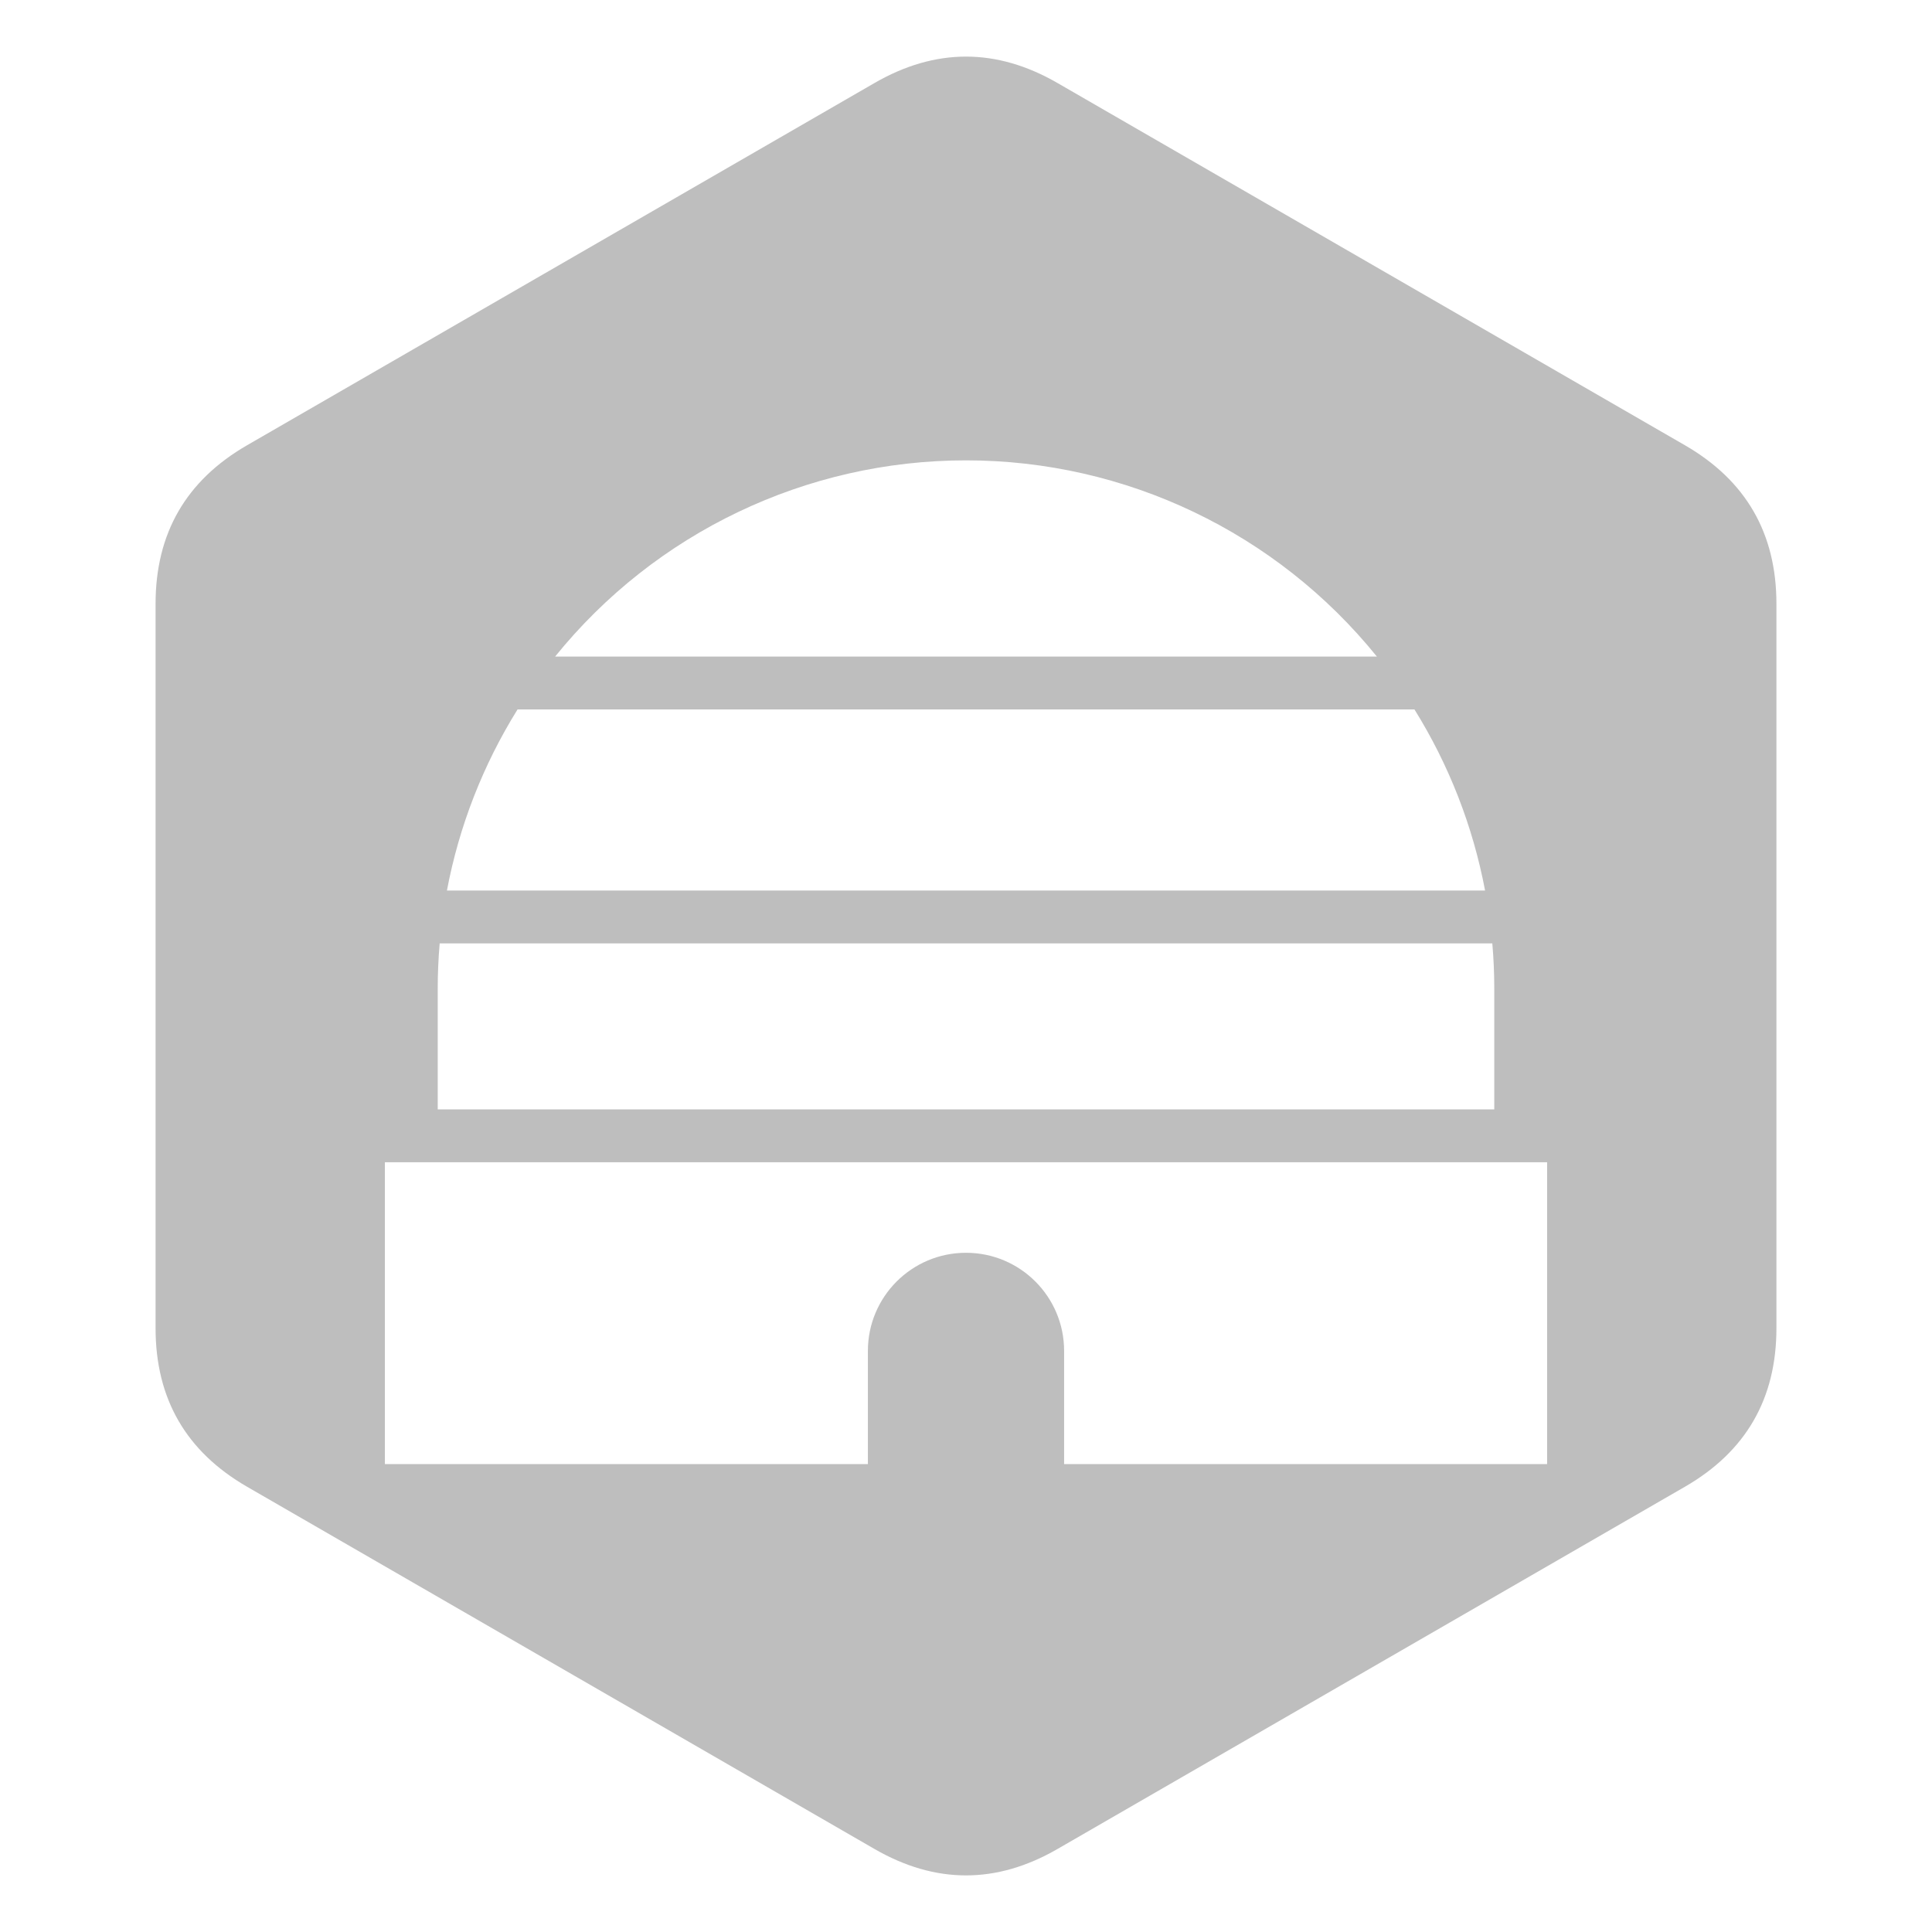
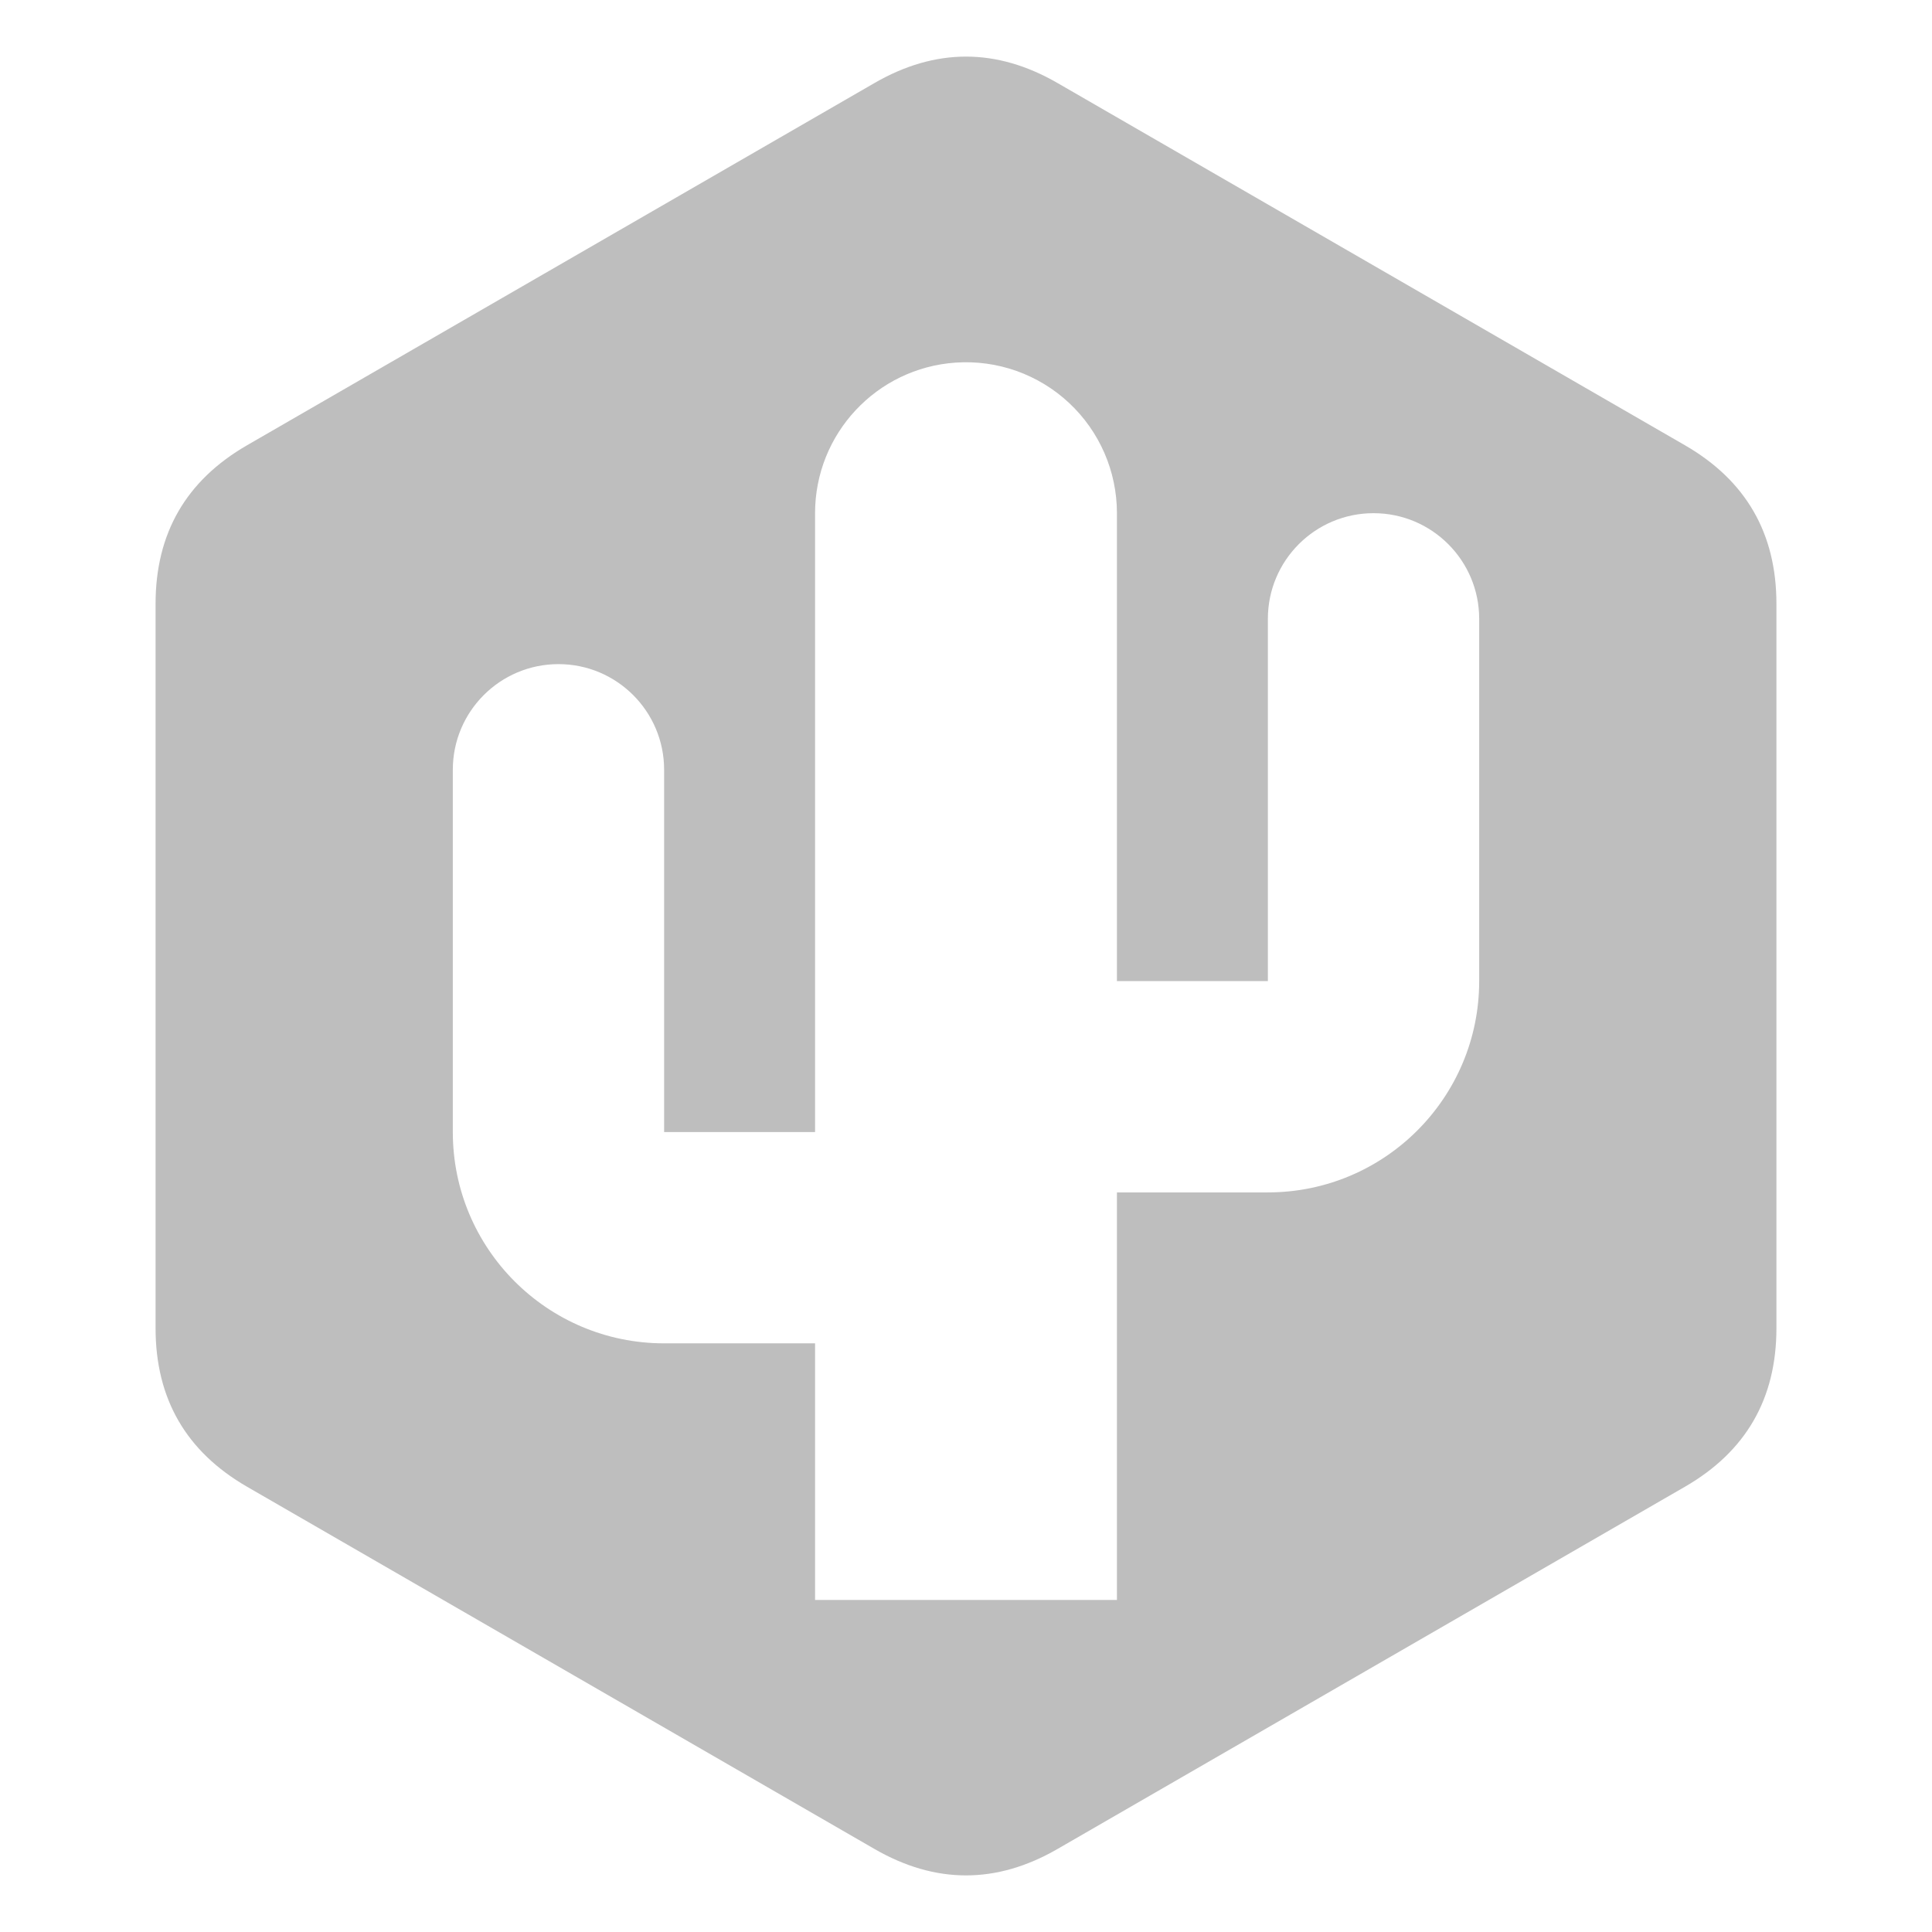
<svg xmlns="http://www.w3.org/2000/svg" width="16" height="16" viewBox="0 0 512 512">
  <style id="current-color-scheme" type="text/css">.ColorScheme-Text { color: #bebebe; }</style>
-   <path fill="currentColor" d="M 256 15 C 247.917 15 239.833 17.333 231.75 22 L 65.471 118 C 49.311 127.333 41.23 141.333 41.23 160 L 41.23 352 C 41.23 370.667 49.311 384.667 65.471 394 L 231.75 490 C 247.917 499.333 264.083 499.333 280.25 490 L 446.529 394 C 462.689 384.667 470.77 370.667 470.77 352 L 470.77 160 C 470.77 141.333 462.689 127.333 446.529 118 L 280.25 22 C 272.167 17.333 264.083 15 256 15 z M 256 122 A 140 140 0 0 1 364.891 174 L 147.109 174 A 140 140 0 0 1 256 122 z M 137.16 188 L 374.84 188 A 140 140 0 0 1 393.561 236 L 118.439 236 A 140 140 0 0 1 137.16 188 z M 116.52 250 L 395.48 250 A 140 140 0 0 1 396 262 L 396 294 L 116 294 L 116 262 A 140 140 0 0 1 116.52 250 z M 102 308 L 410 308 L 410 388 L 282 388 L 282 358 A 26 26 0 0 0 230 358 L 230 388 L 102 388 L 102 308 z " class="ColorScheme-Text" style="fill:currentColor" />
+   <path fill="currentColor" d="M 256 15 C 247.917 15 239.833 17.333 231.75 22 L 65.471 118 C 49.311 127.333 41.23 141.333 41.23 160 L 41.23 352 C 41.23 370.667 49.311 384.667 65.471 394 L 231.75 490 C 247.917 499.333 264.083 499.333 280.25 490 L 446.529 394 C 462.689 384.667 470.77 370.667 470.77 352 L 470.77 160 C 470.77 141.333 462.689 127.333 446.529 118 L 280.25 22 C 272.167 17.333 264.083 15 256 15 z M 253.27 96.094 A 40 40 0 0 1 296 136 L 296 260 L 336 260 L 336 164 A 28 28 0 0 1 392 164 L 392 256 L 392 260 A 56 56 0 0 1 336 316 L 296 316 L 296 424 L 216 424 L 216 356 L 176 356 A 56 56 0 0 1 120 300 L 120 296 L 120 204 A 28 28 0 0 1 176 204 L 176 296 L 176 300 L 216 300 L 216 136 A 40 40 0 0 1 253.27 96.094 z " class="ColorScheme-Text" style="fill:currentColor" />
</svg>
